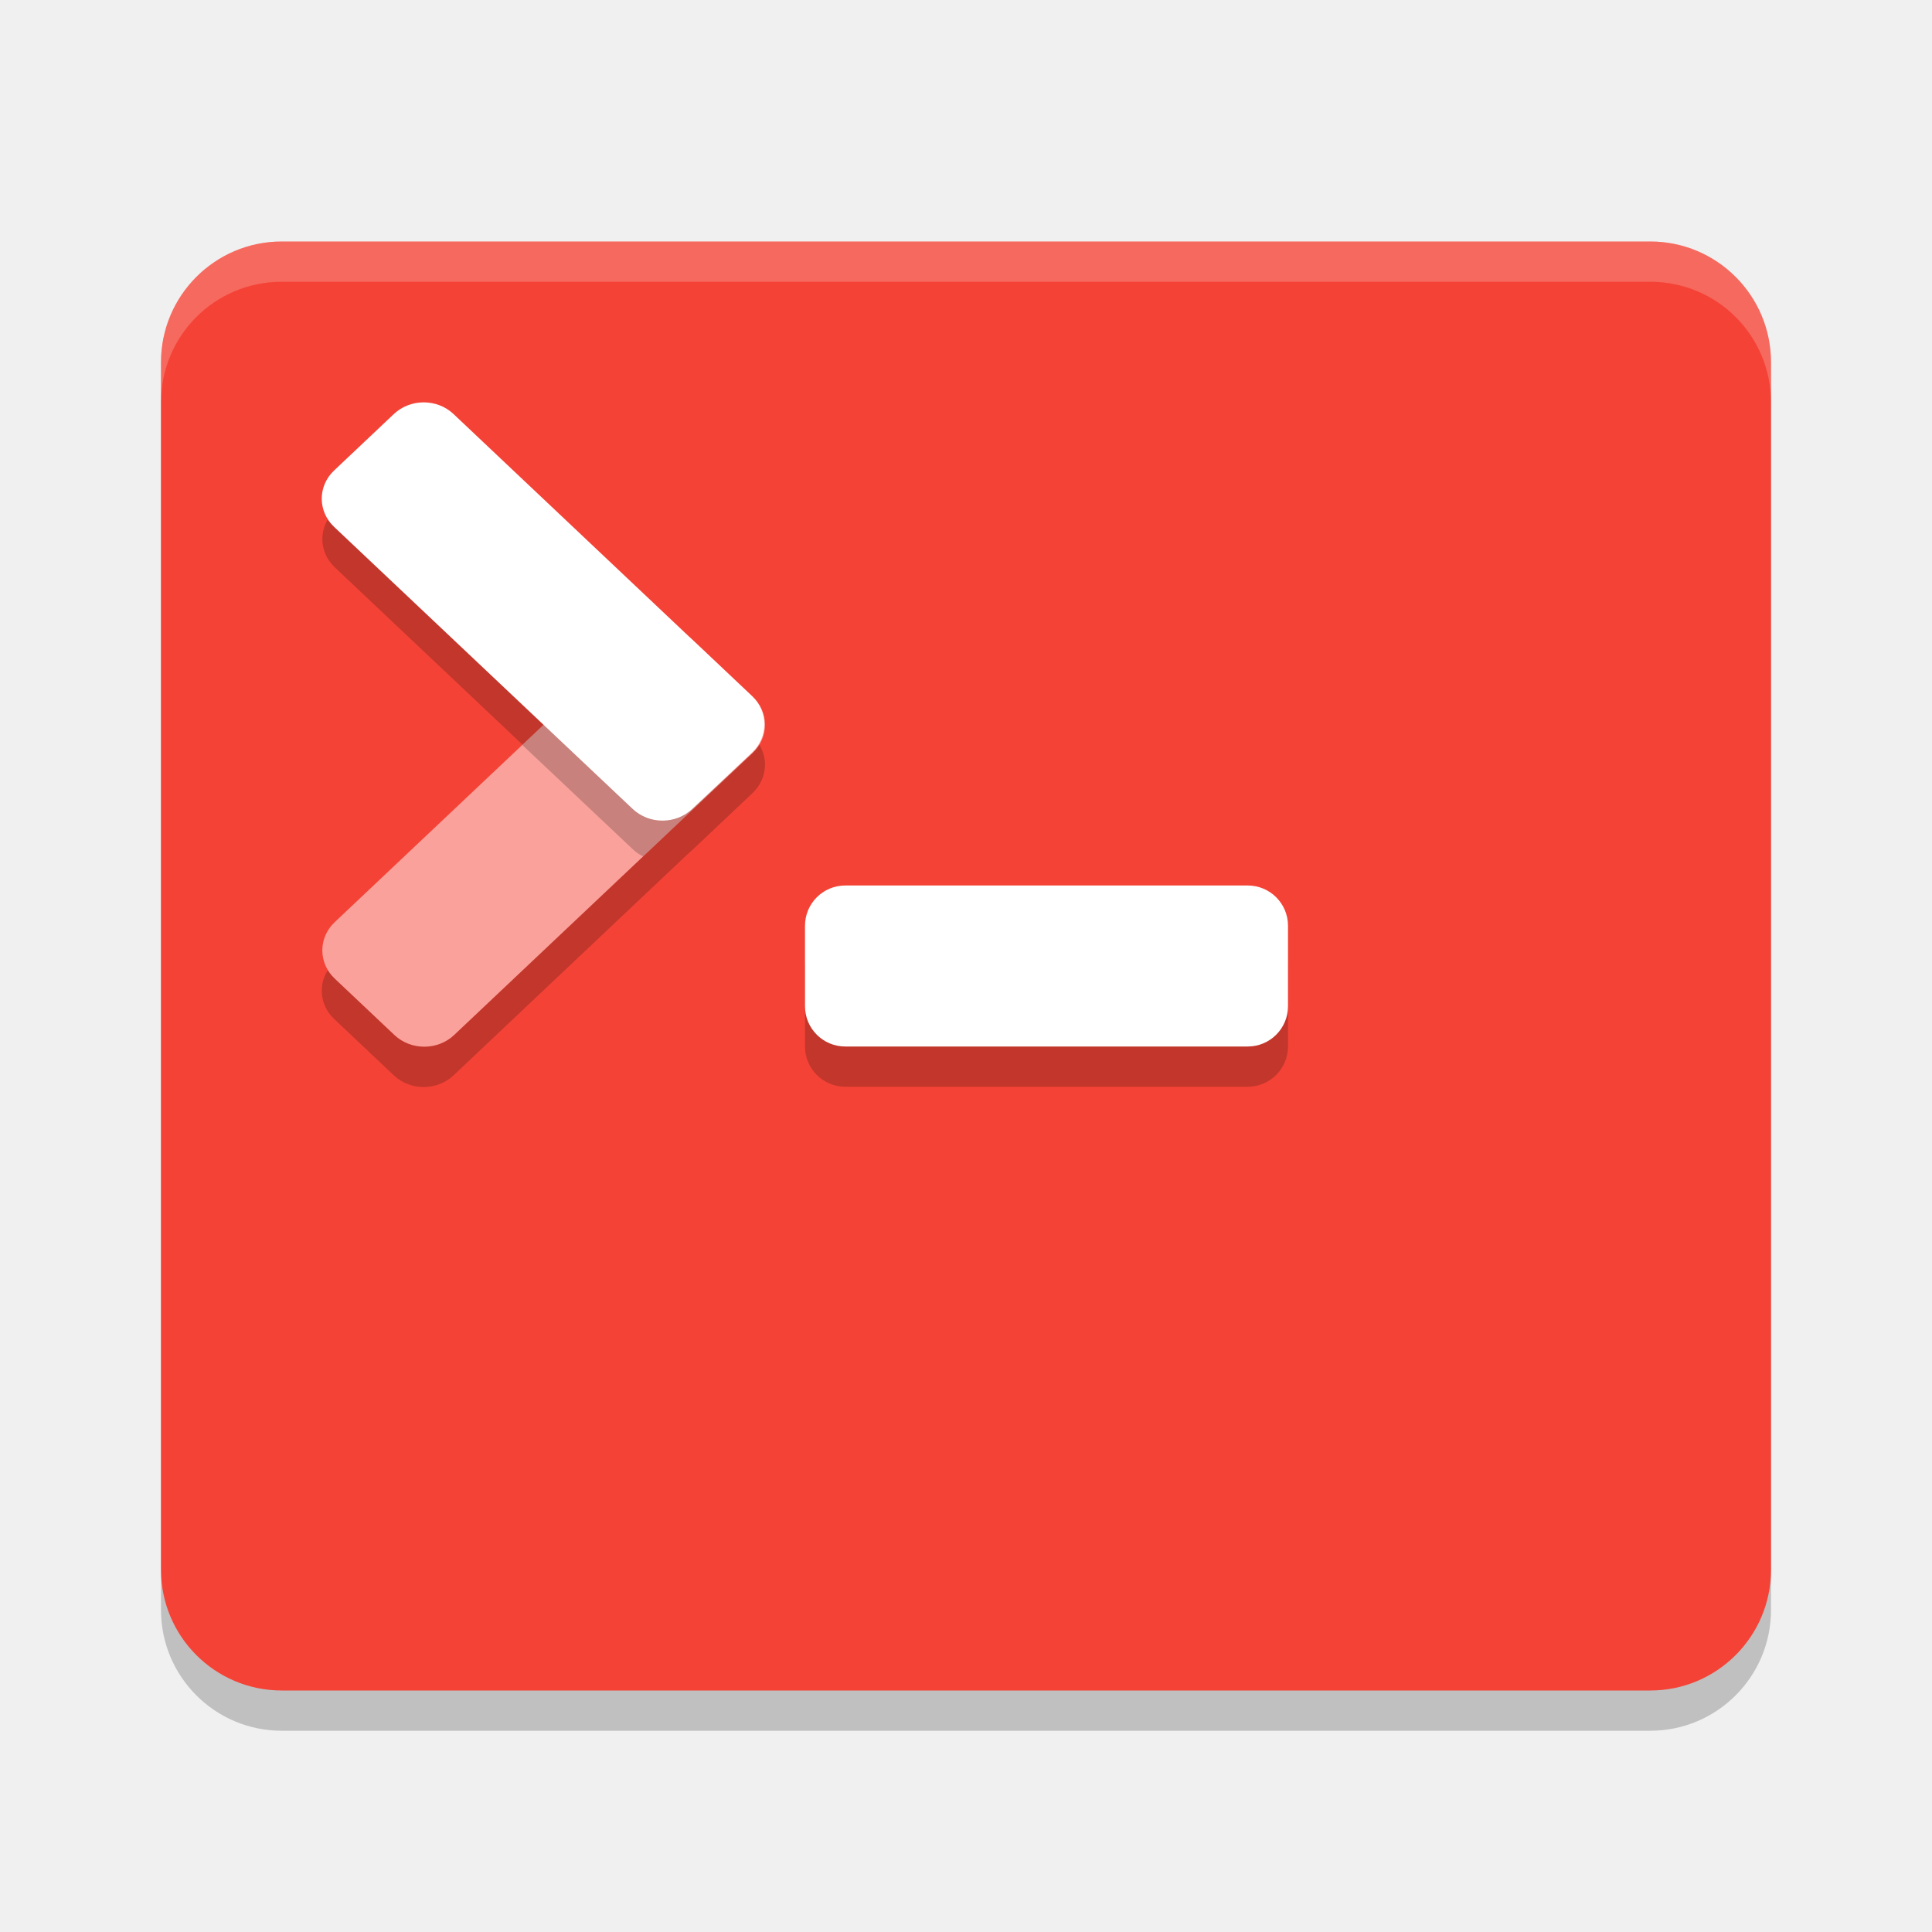
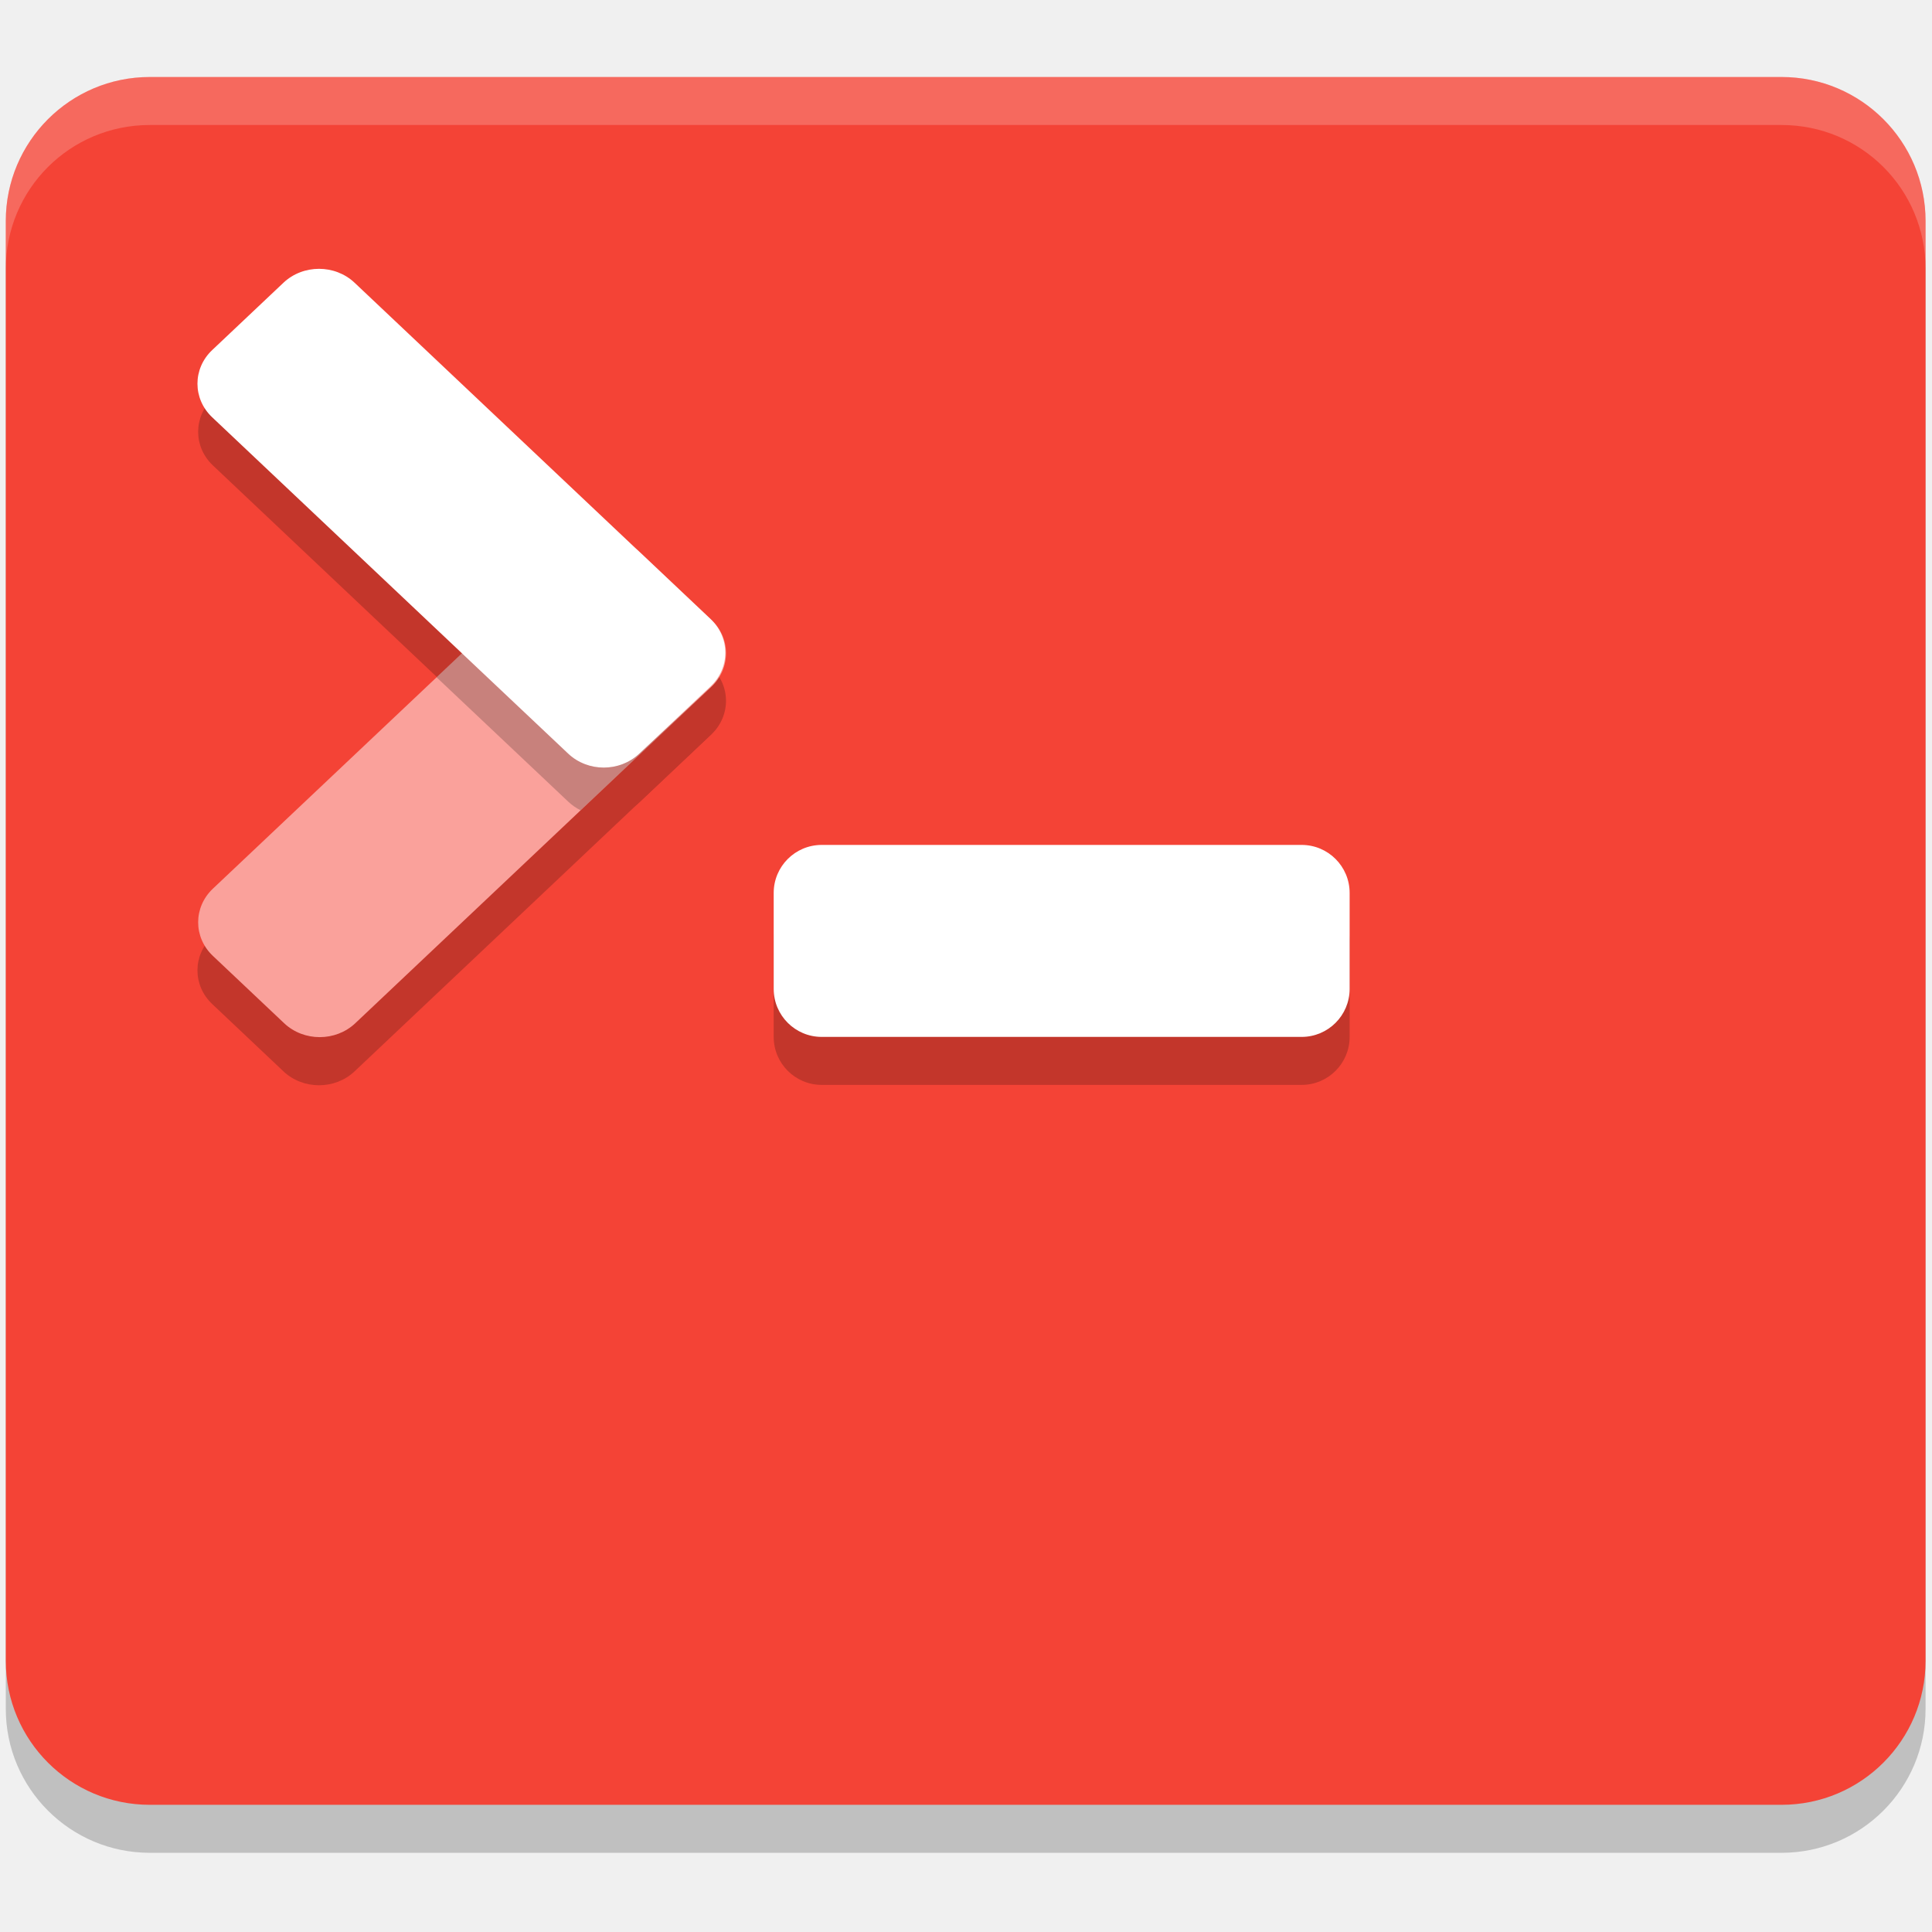
- <svg xmlns="http://www.w3.org/2000/svg" width="24" height="24" version="1" id="svg8">
-   <defs id="defs8" />
-   <rect style="opacity:0.2" width="20" height="18" x="2" y="3.5" rx="1.5" ry="1.5" id="rect1" />
-   <rect style="fill:#f44336" width="20" height="18" x="2" y="3" rx="1.5" ry="1.5" id="rect2" />
-   <path style="opacity:0.2;fill:#ffffff" d="M 3.5,3 C 2.669,3 2,3.669 2,4.5 V 5 C 2,4.169 2.669,3.5 3.5,3.5 h 17 C 21.331,3.5 22,4.169 22,5 V 4.5 C 22,3.669 21.331,3 20.5,3 Z" id="path2" />
-   <rect style="opacity:0.2" width="6" height="2" x="10" y="11.5" rx=".5" ry=".5" id="rect3" />
-   <rect style="fill:#ffffff" width="6" height="2" x="10" y="11" rx=".5" ry=".5" id="rect4" />
-   <g style="opacity:0.2" id="g6">
-     <rect width="6.122" height="2.041" x="-6.36" y="11.56" rx=".51" ry=".51" transform="matrix(0.7268581,-0.6867876,0.7268581,0.6867876,0,0)" id="rect5" />
-     <rect width="6.122" height="2.041" x="7.48" y="-2.27" rx=".51" ry=".51" transform="matrix(0.7268581,0.6867876,0.7268581,-0.6867876,0,0)" id="rect6" />
+ <svg xmlns="http://www.w3.org/2000/svg" xmlns:xlink="http://www.w3.org/1999/xlink" version="1.0" width="24" height="24" id="svg2" xml:space="preserve">
+   <defs id="defs4">
+     <linearGradient x1="16.626" y1="15.298" x2="20.055" y2="24.628" id="linearGradient3872" xlink:href="#linearGradient8265-821-176-38-919-66-249-2" gradientUnits="userSpaceOnUse" gradientTransform="matrix(0.4789116,0,0,0.5359383,0.5061227,-0.1988816)" />
+     <linearGradient id="linearGradient8265-821-176-38-919-66-249-2">
+       <stop id="stop2687-1" style="stop-color:white;stop-opacity:1" offset="0" />
+       <stop id="stop2689-3" style="stop-color:white;stop-opacity:0" offset="1" />
+     </linearGradient>
+     <linearGradient x1="19.363" y1="20.07" x2="19.363" y2="34.4" id="linearGradient3905" xlink:href="#linearGradient4182" gradientUnits="userSpaceOnUse" gradientTransform="matrix(0.3135284,0,0,0.345551,-0.01645173,1.787422)" />
+     <linearGradient id="linearGradient4182">
+       <stop id="stop4184" style="stop-color:#e8e5e4;stop-opacity:1;" offset="0" />
+       <stop id="stop4186" style="stop-color:#b3bbc7;stop-opacity:1" offset="1" />
+     </linearGradient>
+     <radialGradient cx="16.352" cy="12.225" r="19.17" fx="16.352" fy="12.225" id="radialGradient3911" xlink:href="#linearGradient4128" gradientUnits="userSpaceOnUse" gradientTransform="matrix(0,0.4984012,-1.147966,0,24.46855,1.823392)" />
+     <linearGradient id="linearGradient4128">
+       <stop id="stop4130" style="stop-color:#720000;stop-opacity:1;" offset="0" />
+       <stop id="stop4132" style="stop-color:#a40000;stop-opacity:1;" offset="1" />
+     </linearGradient>
+     <linearGradient x1="22.763" y1="-4.877" x2="22.763" y2="43.844" id="linearGradient3841" xlink:href="#linearGradient2238" gradientUnits="userSpaceOnUse" gradientTransform="matrix(0.4662133,0,0,0.4354479,0.8103191,1.987307)" />
+     <linearGradient id="linearGradient2238">
+       <stop id="stop2240" style="stop-color:white;stop-opacity:1" offset="0" />
+       <stop id="stop2242" style="stop-color:white;stop-opacity:0" offset="1" />
+     </linearGradient>
+     <linearGradient x1="13.424" y1="2" x2="13.424" y2="22.051" id="linearGradient3847" xlink:href="#linearGradient3023" gradientUnits="userSpaceOnUse" />
+     <linearGradient id="linearGradient3023">
+       <stop id="stop3029" style="stop-color:#d8d8d8;stop-opacity:1" offset="0" />
+       <stop id="stop3031" style="stop-color:#8f8f8f;stop-opacity:1" offset="1" />
+     </linearGradient>
+     <linearGradient x1="10.592" y1="44.78" x2="10.592" y2="2.426" id="linearGradient3849" xlink:href="#linearGradient4008-764" gradientUnits="userSpaceOnUse" gradientTransform="matrix(0.4893421,0,0,0.4639192,0.2558016,0.8602544)" />
+     <linearGradient id="linearGradient4008-764">
+       <stop id="stop4334" style="stop-color:#595959;stop-opacity:1" offset="0" />
+       <stop id="stop4336" style="stop-color:#b3b3b3;stop-opacity:1" offset="1" />
+     </linearGradient>
+     <linearGradient x1="302.857" y1="366.648" x2="302.857" y2="609.505" id="linearGradient2660" xlink:href="#linearGradient5048" gradientUnits="userSpaceOnUse" gradientTransform="matrix(2.774389,0,0,1.969706,-1892.179,-872.8854)" />
+     <linearGradient id="linearGradient5048">
+       <stop id="stop5050" style="stop-color:black;stop-opacity:0" offset="0" />
+       <stop id="stop5056" style="stop-color:black;stop-opacity:1" offset="0.5" />
+       <stop id="stop5052" style="stop-color:black;stop-opacity:0" offset="1" />
+     </linearGradient>
+     <radialGradient cx="605.714" cy="486.648" r="117.143" fx="605.714" fy="486.648" id="radialGradient2662" xlink:href="#linearGradient5060" gradientUnits="userSpaceOnUse" gradientTransform="matrix(2.774389,0,0,1.969706,-1891.633,-872.8854)" />
+     <linearGradient id="linearGradient5060">
+       <stop id="stop5062" style="stop-color:black;stop-opacity:1" offset="0" />
+       <stop id="stop5064" style="stop-color:black;stop-opacity:0" offset="1" />
+     </linearGradient>
+     <radialGradient cx="605.714" cy="486.648" r="117.143" fx="605.714" fy="486.648" id="radialGradient3976" xlink:href="#linearGradient5060" gradientUnits="userSpaceOnUse" gradientTransform="matrix(-2.774389,0,0,1.969706,112.7623,-872.8854)" />
+   </defs>
+   <g id="g1" transform="matrix(1.192406,0,0,1.192406,-2.312902,-2.620531)">
+     <rect style="opacity:0.2" width="20" height="18" x="2" y="3.5" rx="1.5" ry="1.5" id="rect1" />
+     <rect style="fill:#f44336" width="20" height="18" x="2" y="3" rx="1.5" ry="1.5" id="rect2" />
+     <path style="opacity:0.2;fill:#ffffff" d="M 3.5,3 C 2.669,3 2,3.669 2,4.5 V 5 C 2,4.169 2.669,3.5 3.5,3.5 h 17 C 21.331,3.5 22,4.169 22,5 V 4.5 C 22,3.669 21.331,3 20.5,3 Z" id="path2" />
+     <rect style="opacity:0.2" width="6" height="2" x="10" y="11.5" rx="0.5" ry="0.5" id="rect3" />
+     <rect style="fill:#ffffff" width="6" height="2" x="10" y="11" rx="0.5" ry="0.5" id="rect4" />
+     <g style="opacity:0.2" id="g6">
+       <rect width="6.122" height="2.041" x="-6.36" y="11.56" rx="0.51" ry="0.51" transform="matrix(0.7268581,-0.6867876,0.7268581,0.6867876,0,0)" id="rect5" />
+       <rect width="6.122" height="2.041" x="7.48" y="-2.27" rx="0.51" ry="0.51" transform="matrix(0.7268581,0.6867876,0.7268581,-0.6867876,0,0)" id="rect6" />
+     </g>
+     <rect style="fill:#faa19b" width="6.122" height="2.041" x="-5.99" y="11.2" rx="0.51" ry="0.51" transform="matrix(0.72686,-0.68679,0.72686,0.68679,0,0)" id="rect7" />
+     <rect style="fill:#ffffff" width="6.122" height="2.041" x="7.11" y="-1.91" rx="0.51" ry="0.51" transform="matrix(0.72686,0.68679,0.72686,-0.68679,0,0)" id="rect8" />
+     <path style="opacity:0.2" transform="matrix(0.72686,0.68679,0.72686,-0.68679,0,0)" d="m 11.2,-1.911 v -0.363 l 1.886,4e-4 c 0.054,0 0.106,0.008 0.154,0.023 l 10e-4,1.872 -0.01,-1.022 c 0,-0.282 -0.226,-0.509 -0.509,-0.509 z" id="path8" />
  </g>
-   <rect style="fill:#faa19b" width="6.122" height="2.041" x="-5.99" y="11.2" rx=".51" ry=".51" transform="matrix(0.72686,-0.68679,0.72686,0.68679,0,0)" id="rect7" />
-   <rect style="fill:#ffffff" width="6.122" height="2.041" x="7.11" y="-1.91" rx=".51" ry=".51" transform="matrix(0.72686,0.68679,0.72686,-0.68679,0,0)" id="rect8" />
-   <path style="opacity:0.2" transform="matrix(0.72686,0.68679,0.72686,-0.68679,0,0)" d="M 11.2,-1.911 11.2,-2.274 13.086,-2.273 C 13.14,-2.273 13.192,-2.265 13.24,-2.25 L 13.241,-0.378 13.231,-1.4 C 13.231,-1.683 13.005,-1.909 12.722,-1.909 Z" id="path8" />
</svg>
